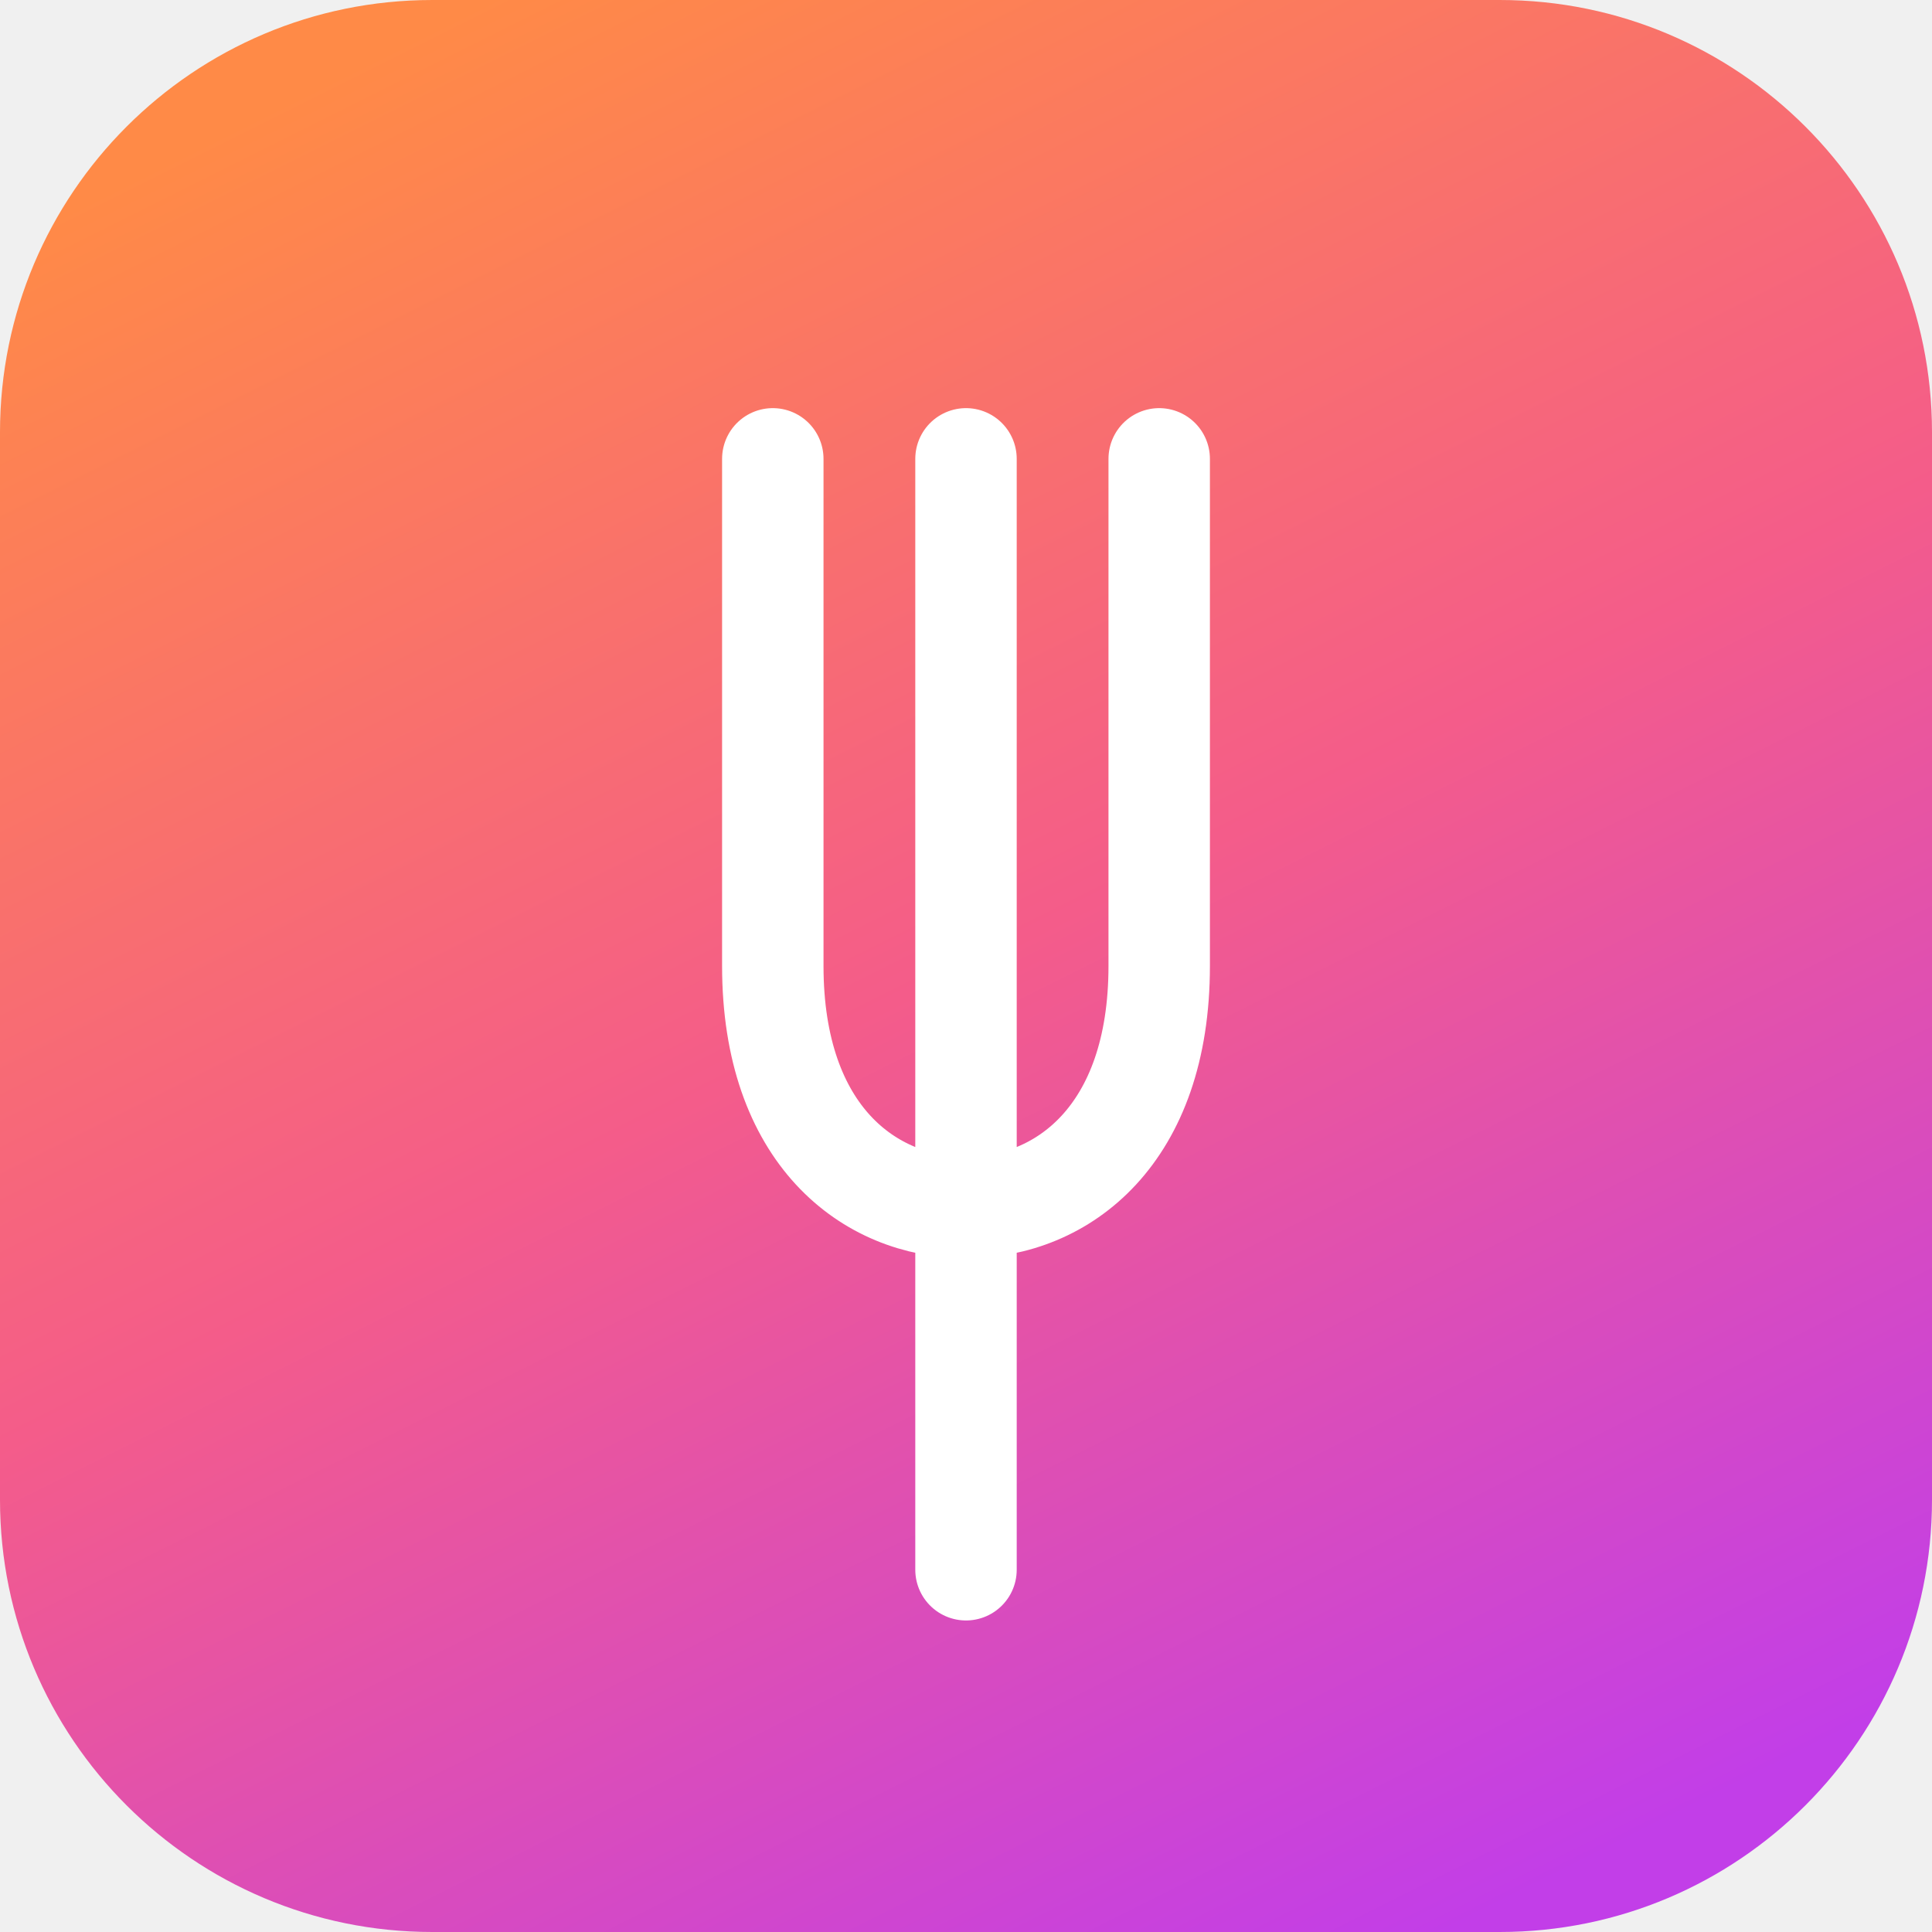
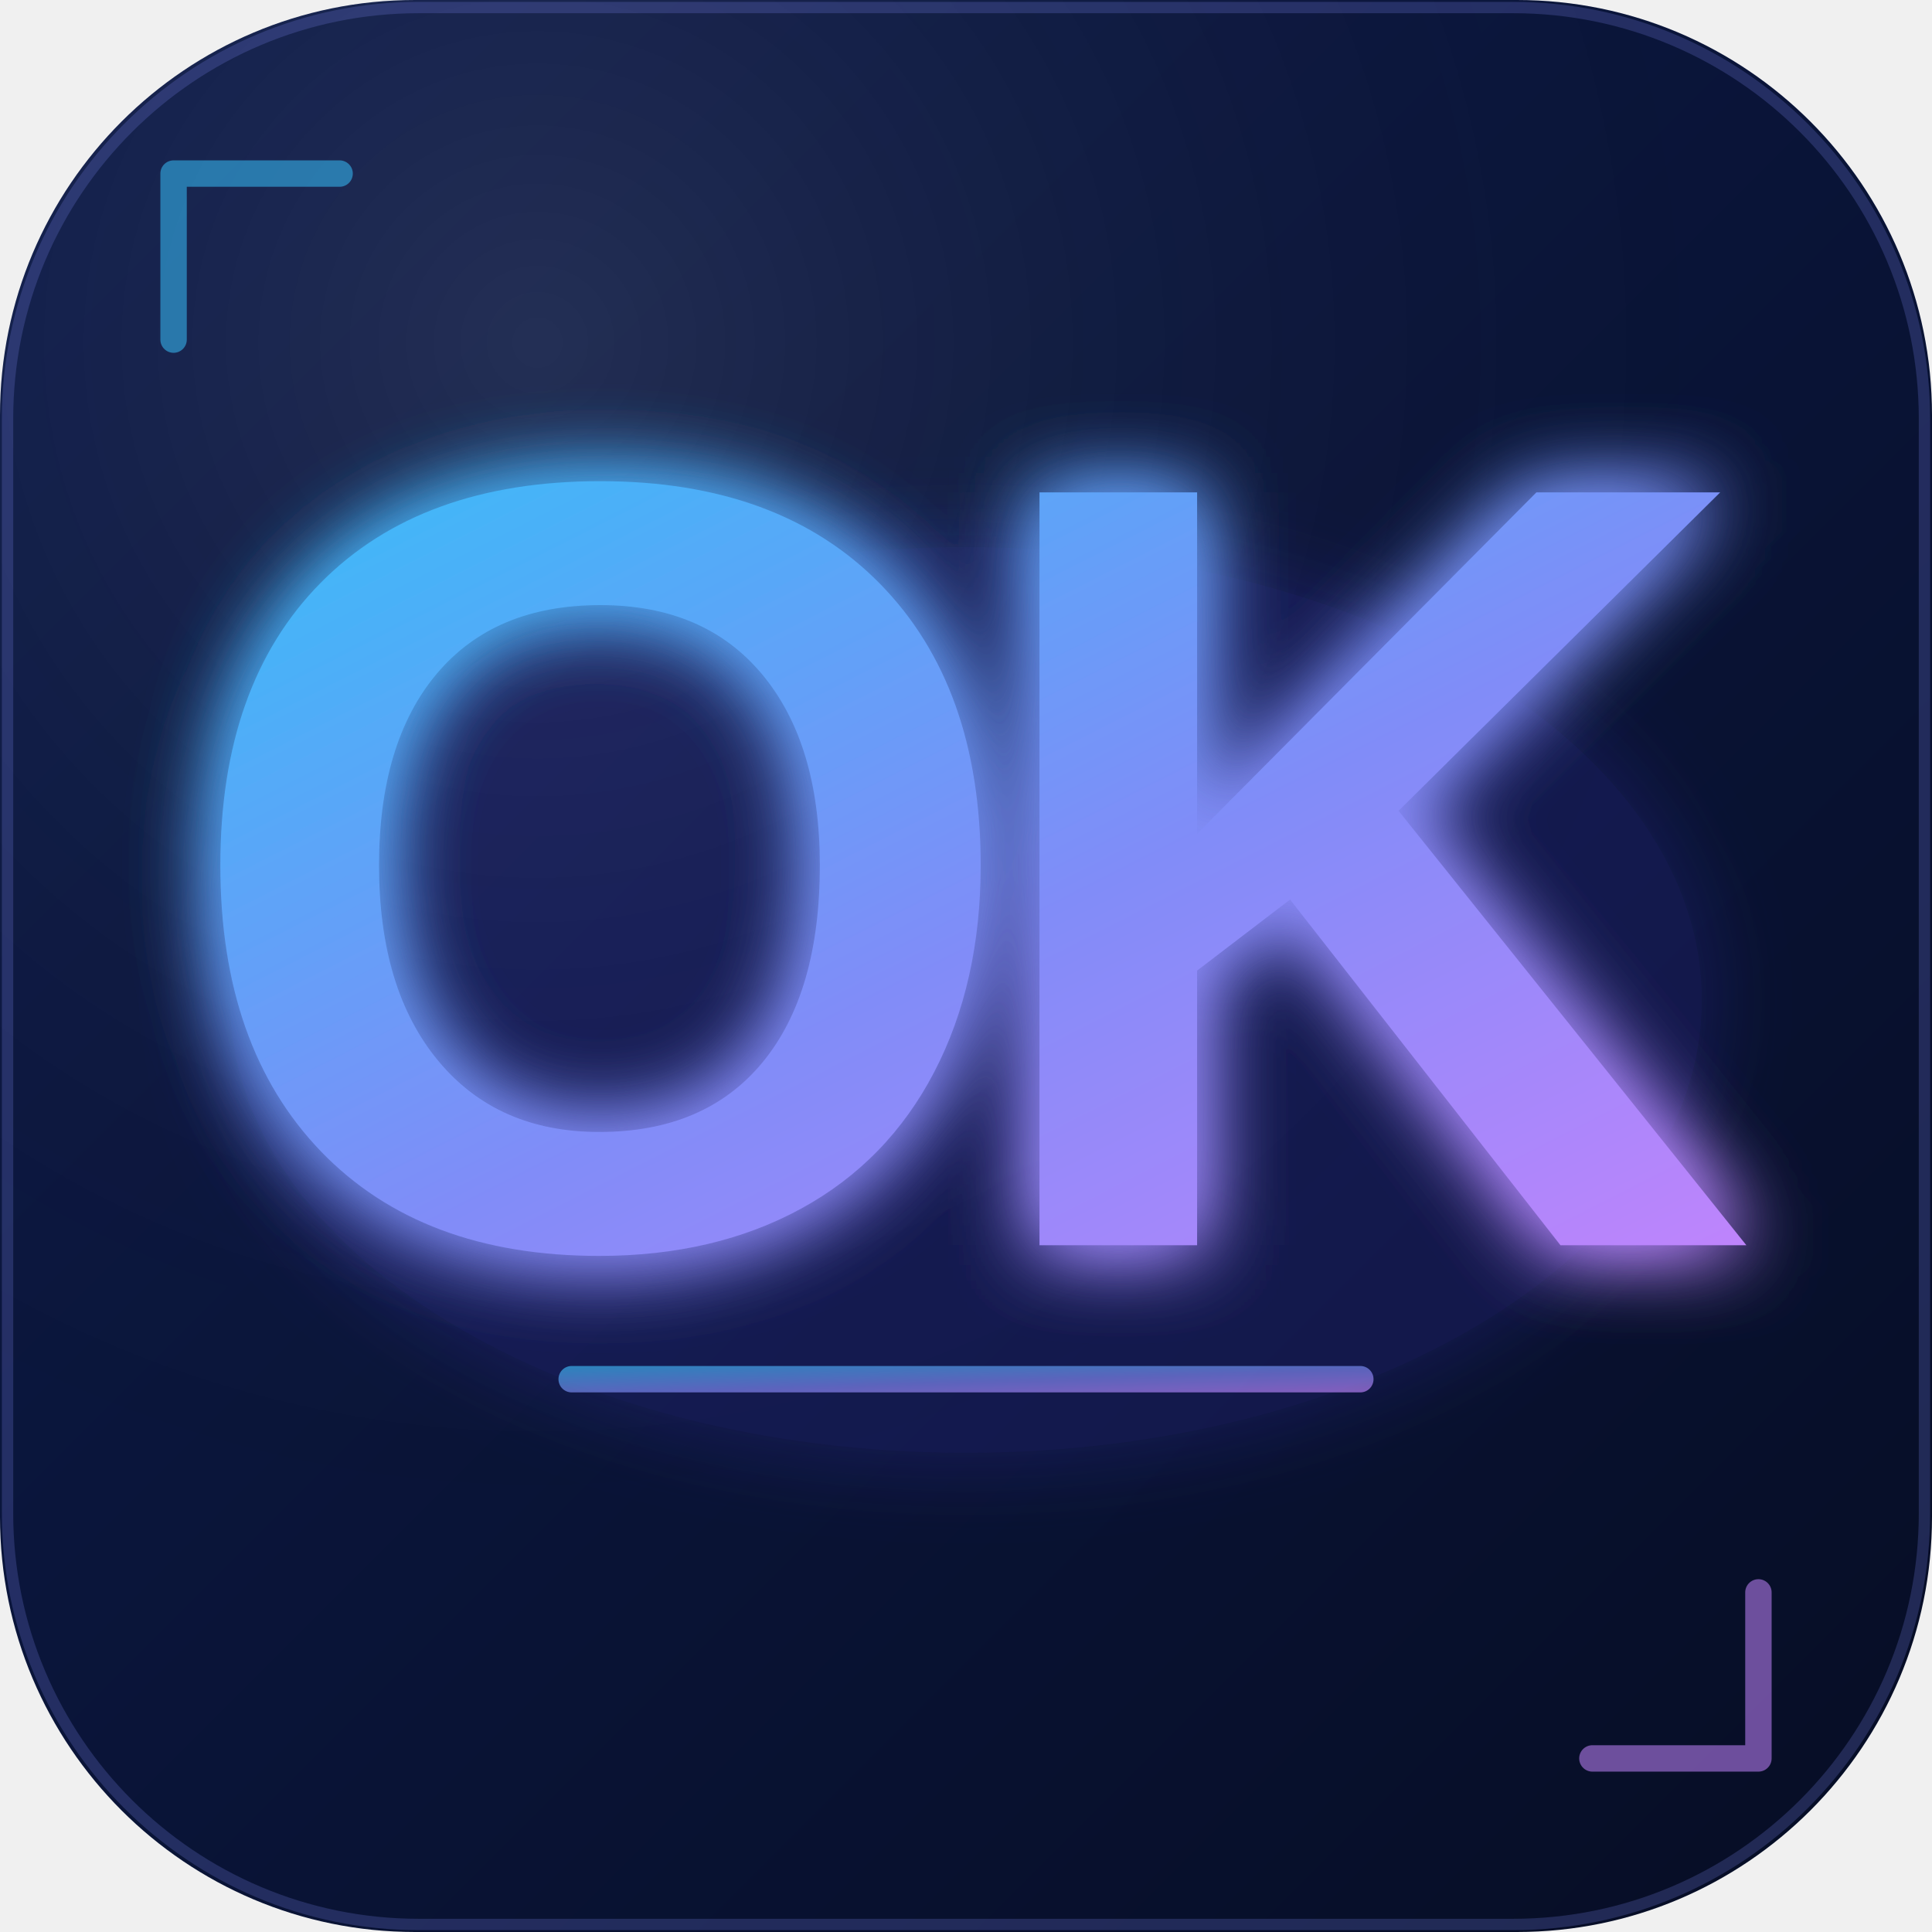
- <svg xmlns="http://www.w3.org/2000/svg" viewBox="0 0 800 800">
+ <svg xmlns="http://www.w3.org/2000/svg" viewBox="0 0 512 512">
  <defs>
-     <linearGradient id="bg" x1="200" y1="0" x2="600" y2="800" gradientUnits="userSpaceOnUse">
-       <stop offset="0" stop-color="#FF8A47" />
-       <stop offset="0.5" stop-color="#F45C8A" />
-       <stop offset="1" stop-color="#C23EE8" />
+     <linearGradient id="bg" x1="0" y1="0" x2="1" y2="1">
+       <stop offset="0%" stop-color="#0d1b4b" />
+       <stop offset="100%" stop-color="#060d24" />
    </linearGradient>
+     <linearGradient id="tg" x1="0" y1="0" x2="1" y2="1">
+       <stop offset="0%" stop-color="#38bdf8" />
+       <stop offset="55%" stop-color="#818cf8" />
+       <stop offset="100%" stop-color="#c084fc" />
+     </linearGradient>
+     <radialGradient id="shine" cx="28%" cy="18%" r="65%">
+       <stop offset="0%" stop-color="rgba(255,255,255,0.10)" />
+       <stop offset="100%" stop-color="rgba(0,0,0,0)" />
+     </radialGradient>
+     <filter id="glow" x="-30%" y="-30%" width="160%" height="160%">
+       <feGaussianBlur in="SourceGraphic" stdDeviation="11" result="b" />
+       <feMerge>
+         <feMergeNode in="b" />
+         <feMergeNode in="b" />
+         <feMergeNode in="SourceGraphic" />
+       </feMerge>
+     </filter>
  </defs>
-   <rect width="800" height="800" rx="179" fill="url(#bg)" />
-   <g transform="translate(400 400)">
-     <path d="       M-80 -210 L-80 0 C-80 70 -40 100 0 100       M0 -210 L0 100       M80 -210 L80 0 C80 70 40 100 0 100       L0 250     " stroke="#fff" stroke-width="42" stroke-linecap="round" stroke-linejoin="round" fill="none" />
-   </g>
+   <rect width="512" height="512" rx="110" fill="url(#bg)" />
+   <rect width="512" height="512" rx="110" fill="url(#shine)" />
+   <rect x="2" y="2" width="508" height="508" rx="109" fill="none" stroke="rgba(129,140,248,0.22)" stroke-width="3" />
+   <ellipse cx="256" cy="265" rx="195" ry="120" fill="#4338ca" opacity="0.18" filter="url(#glow)" />
+   <path d="M 46 90 L 46 46 L 90 46" fill="none" stroke="rgba(56,189,248,0.55)" stroke-width="7" stroke-linecap="round" stroke-linejoin="round" />
+   <path d="M 466 422 L 466 466 L 422 466" fill="none" stroke="rgba(192,132,252,0.55)" stroke-width="7" stroke-linecap="round" stroke-linejoin="round" />
+   <text x="256" y="330" font-family="-apple-system,'SF Pro Display','Helvetica Neue',Arial,sans-serif" font-size="290" font-weight="900" fill="url(#tg)" text-anchor="middle" letter-spacing="-16" filter="url(#glow)">OK</text>
+   <rect x="148" y="362" width="216" height="7" rx="3.5" fill="url(#tg)" opacity="0.65" />
</svg>
